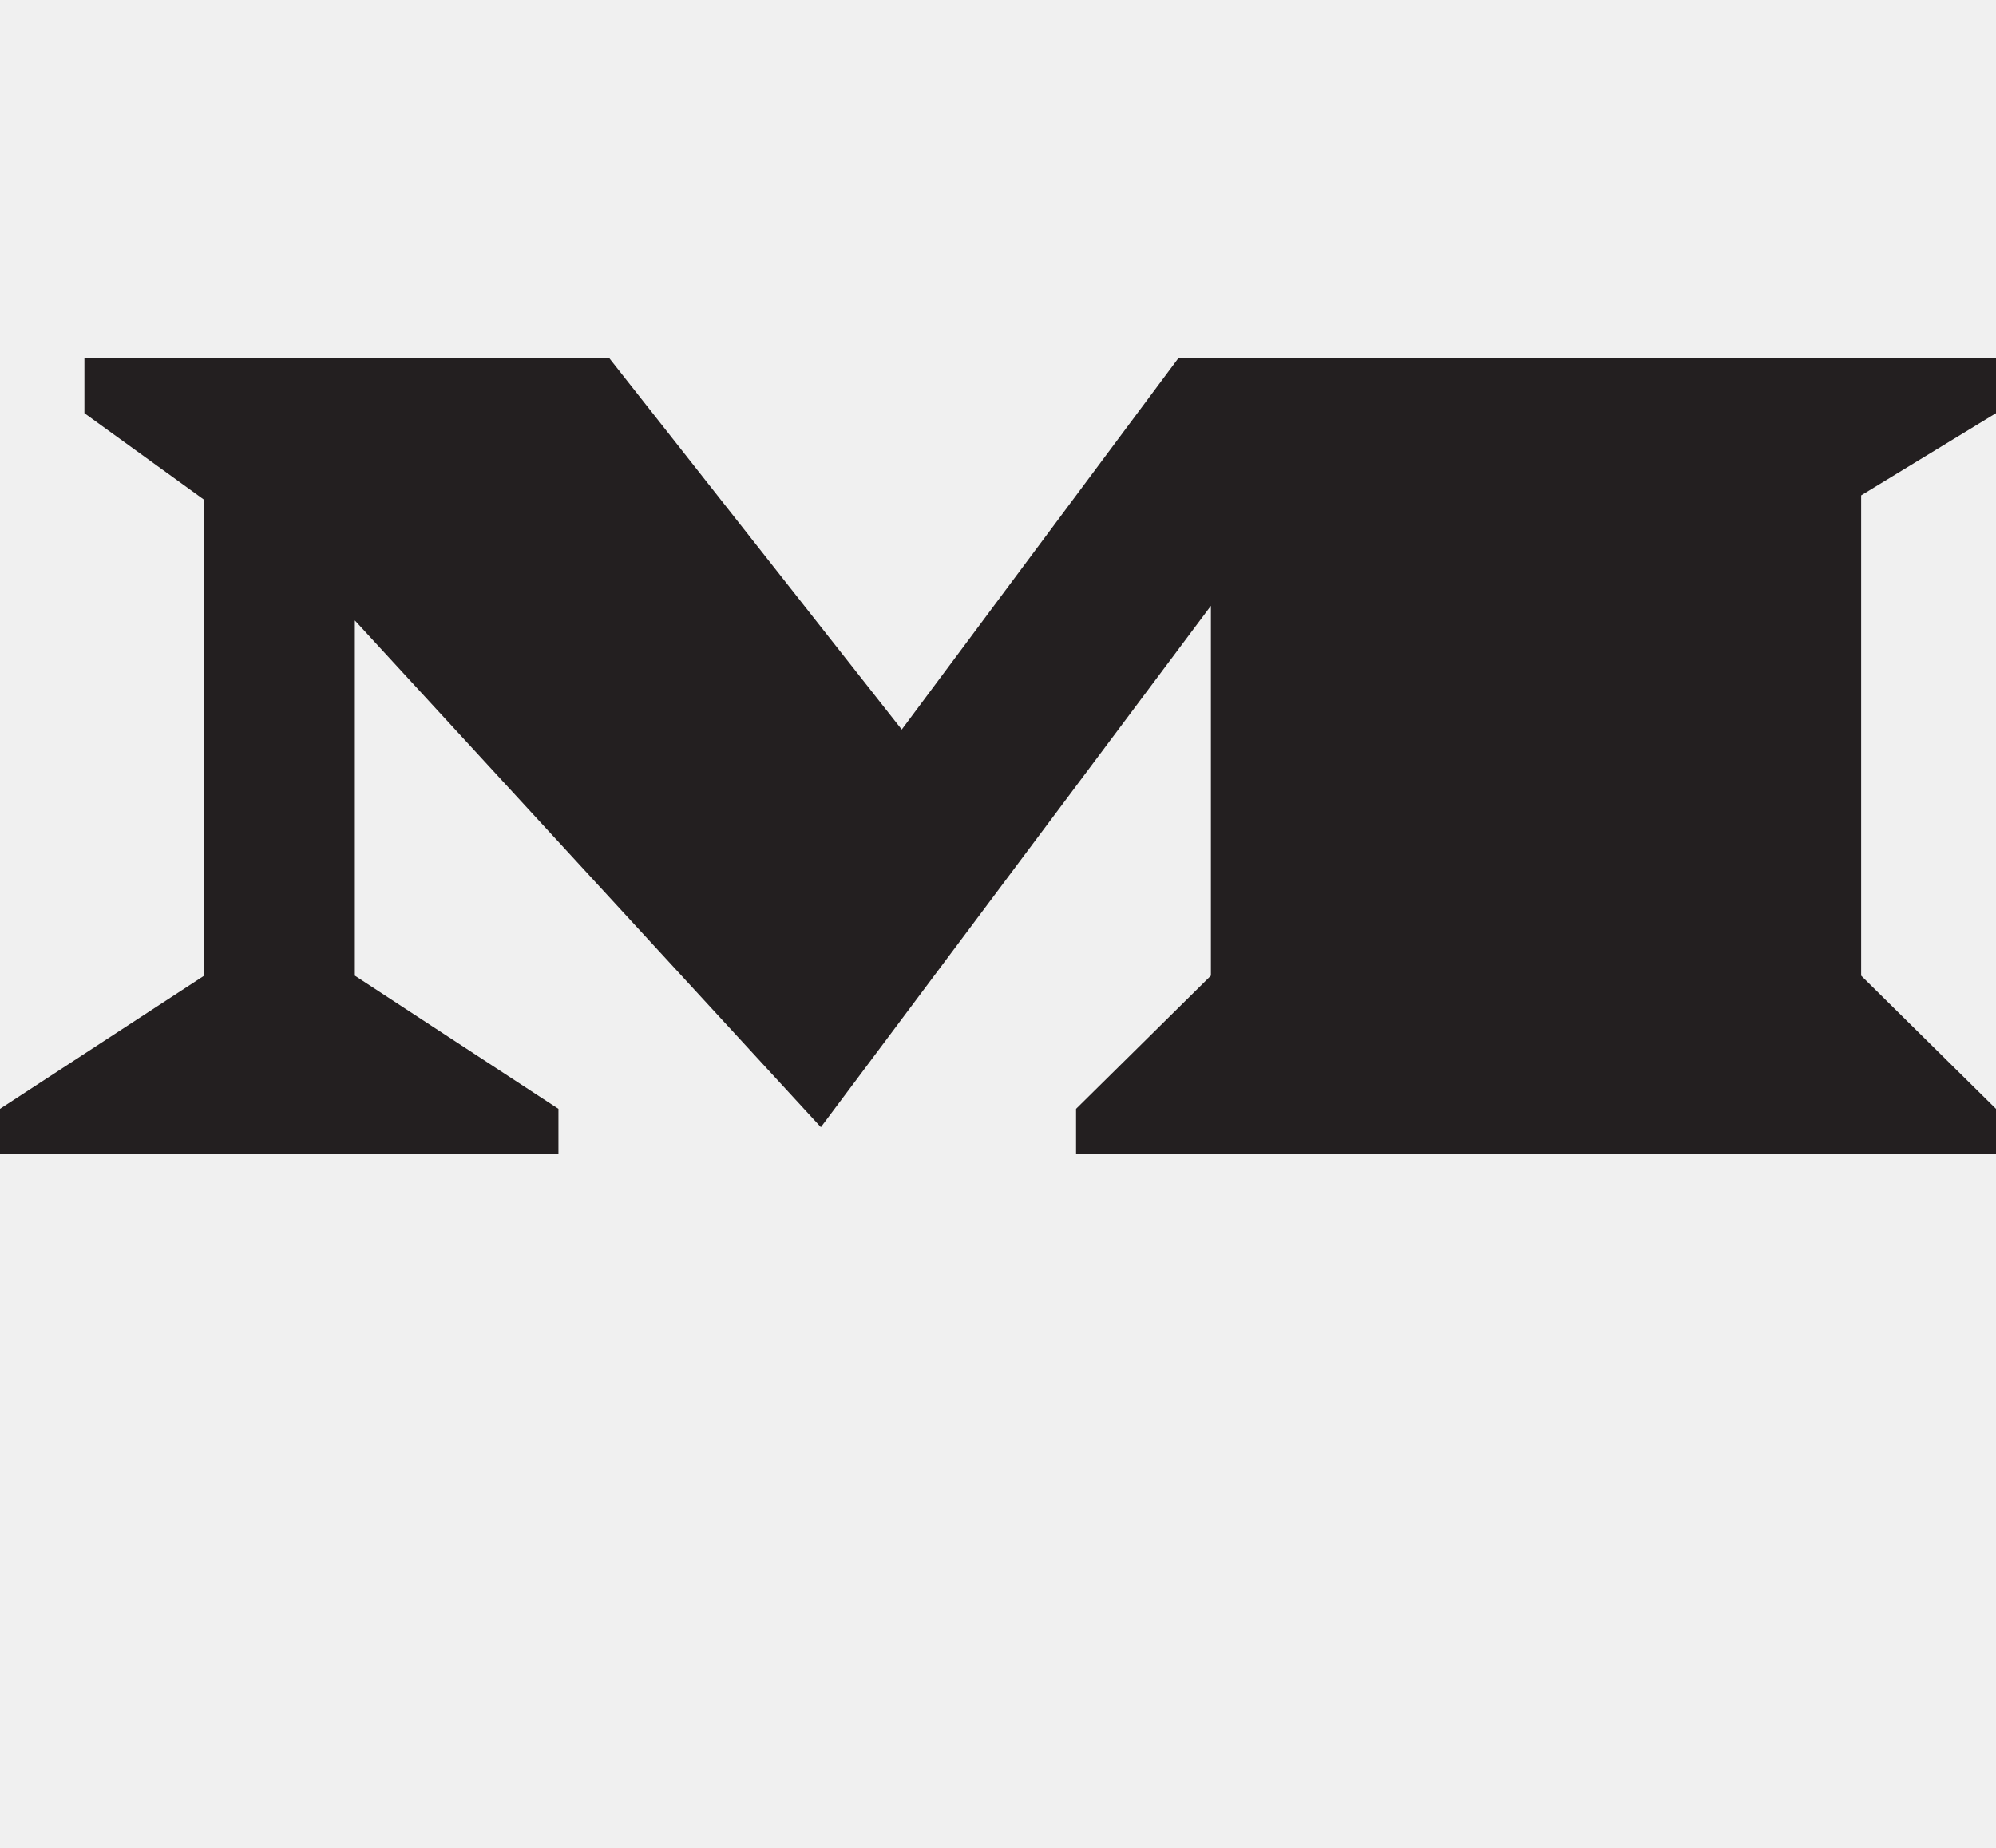
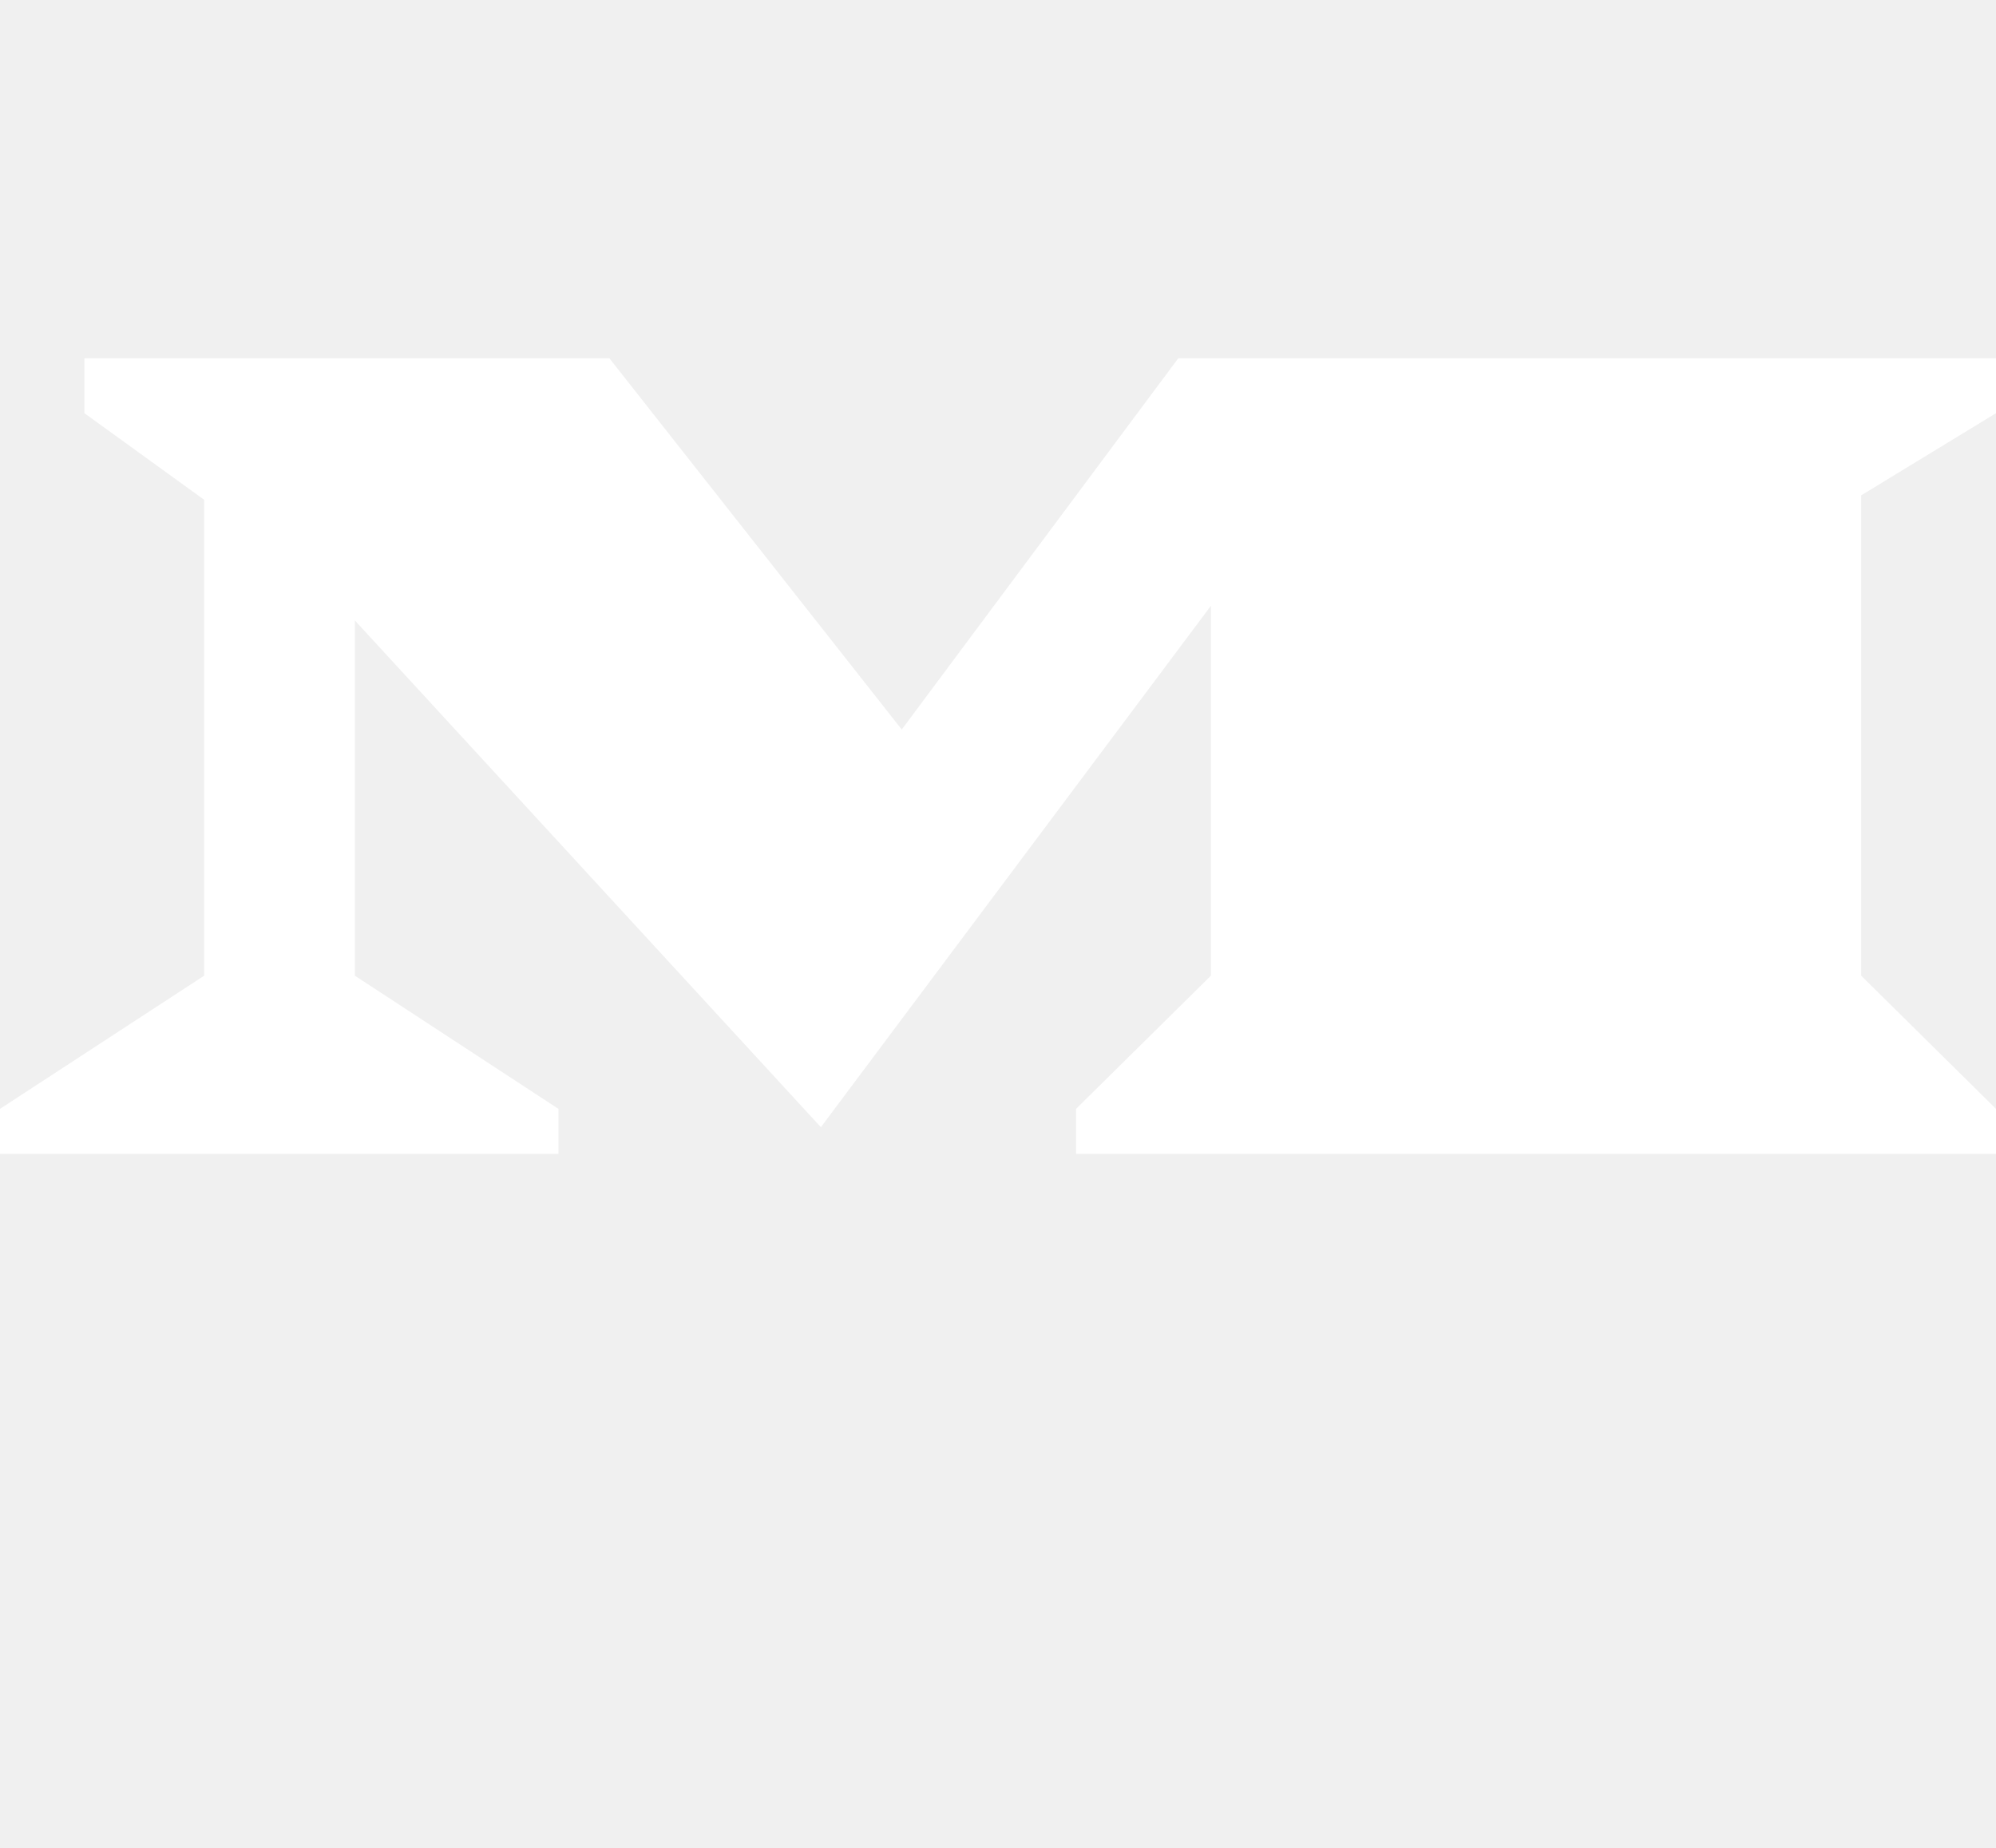
- <svg xmlns="http://www.w3.org/2000/svg" viewBox="0 0 135 125">
+ <svg xmlns="http://www.w3.org/2000/svg" viewBox="0 0 135 125" style="padding-: 2rem">
  <defs>
-     <style>.cls-1{fill:#231f20;}.cls-2{fill:none; margin:2rem;} #layer_2{margin-left:2rem;}</style>
+     <style>.cls-1{fill:white; margin:20rem;}.cls-2{fill:none; }</style>
  </defs>
  <g id="Layer_2" data-name="Layer 2">
    <g id="Layer_1-2" data-name="Layer 1">
      <g id="Layer_2-2" data-name="Layer 2">
        <g id="Layer_1-2-2" data-name="Layer 1-2">
          <polygon class="cls-1" points="5.71 24.24 41.22 24.24 60.99 49.35 79.69 24.24 135 24.24 135 27.95 125.88 33.51 125.88 66 135 75.01 135 78.05 72.78 78.05 72.78 75.01 81.9 66 81.9 40.98 55.52 76.25 24 41.97 24 66 37.77 75.01 37.77 78.05 0 78.05 0 75.01 13.81 66 13.81 33.81 5.71 27.95 5.71 24.24" />
          <rect class="cls-2" width="135" height="125" />
        </g>
      </g>
    </g>
  </g>
</svg>
